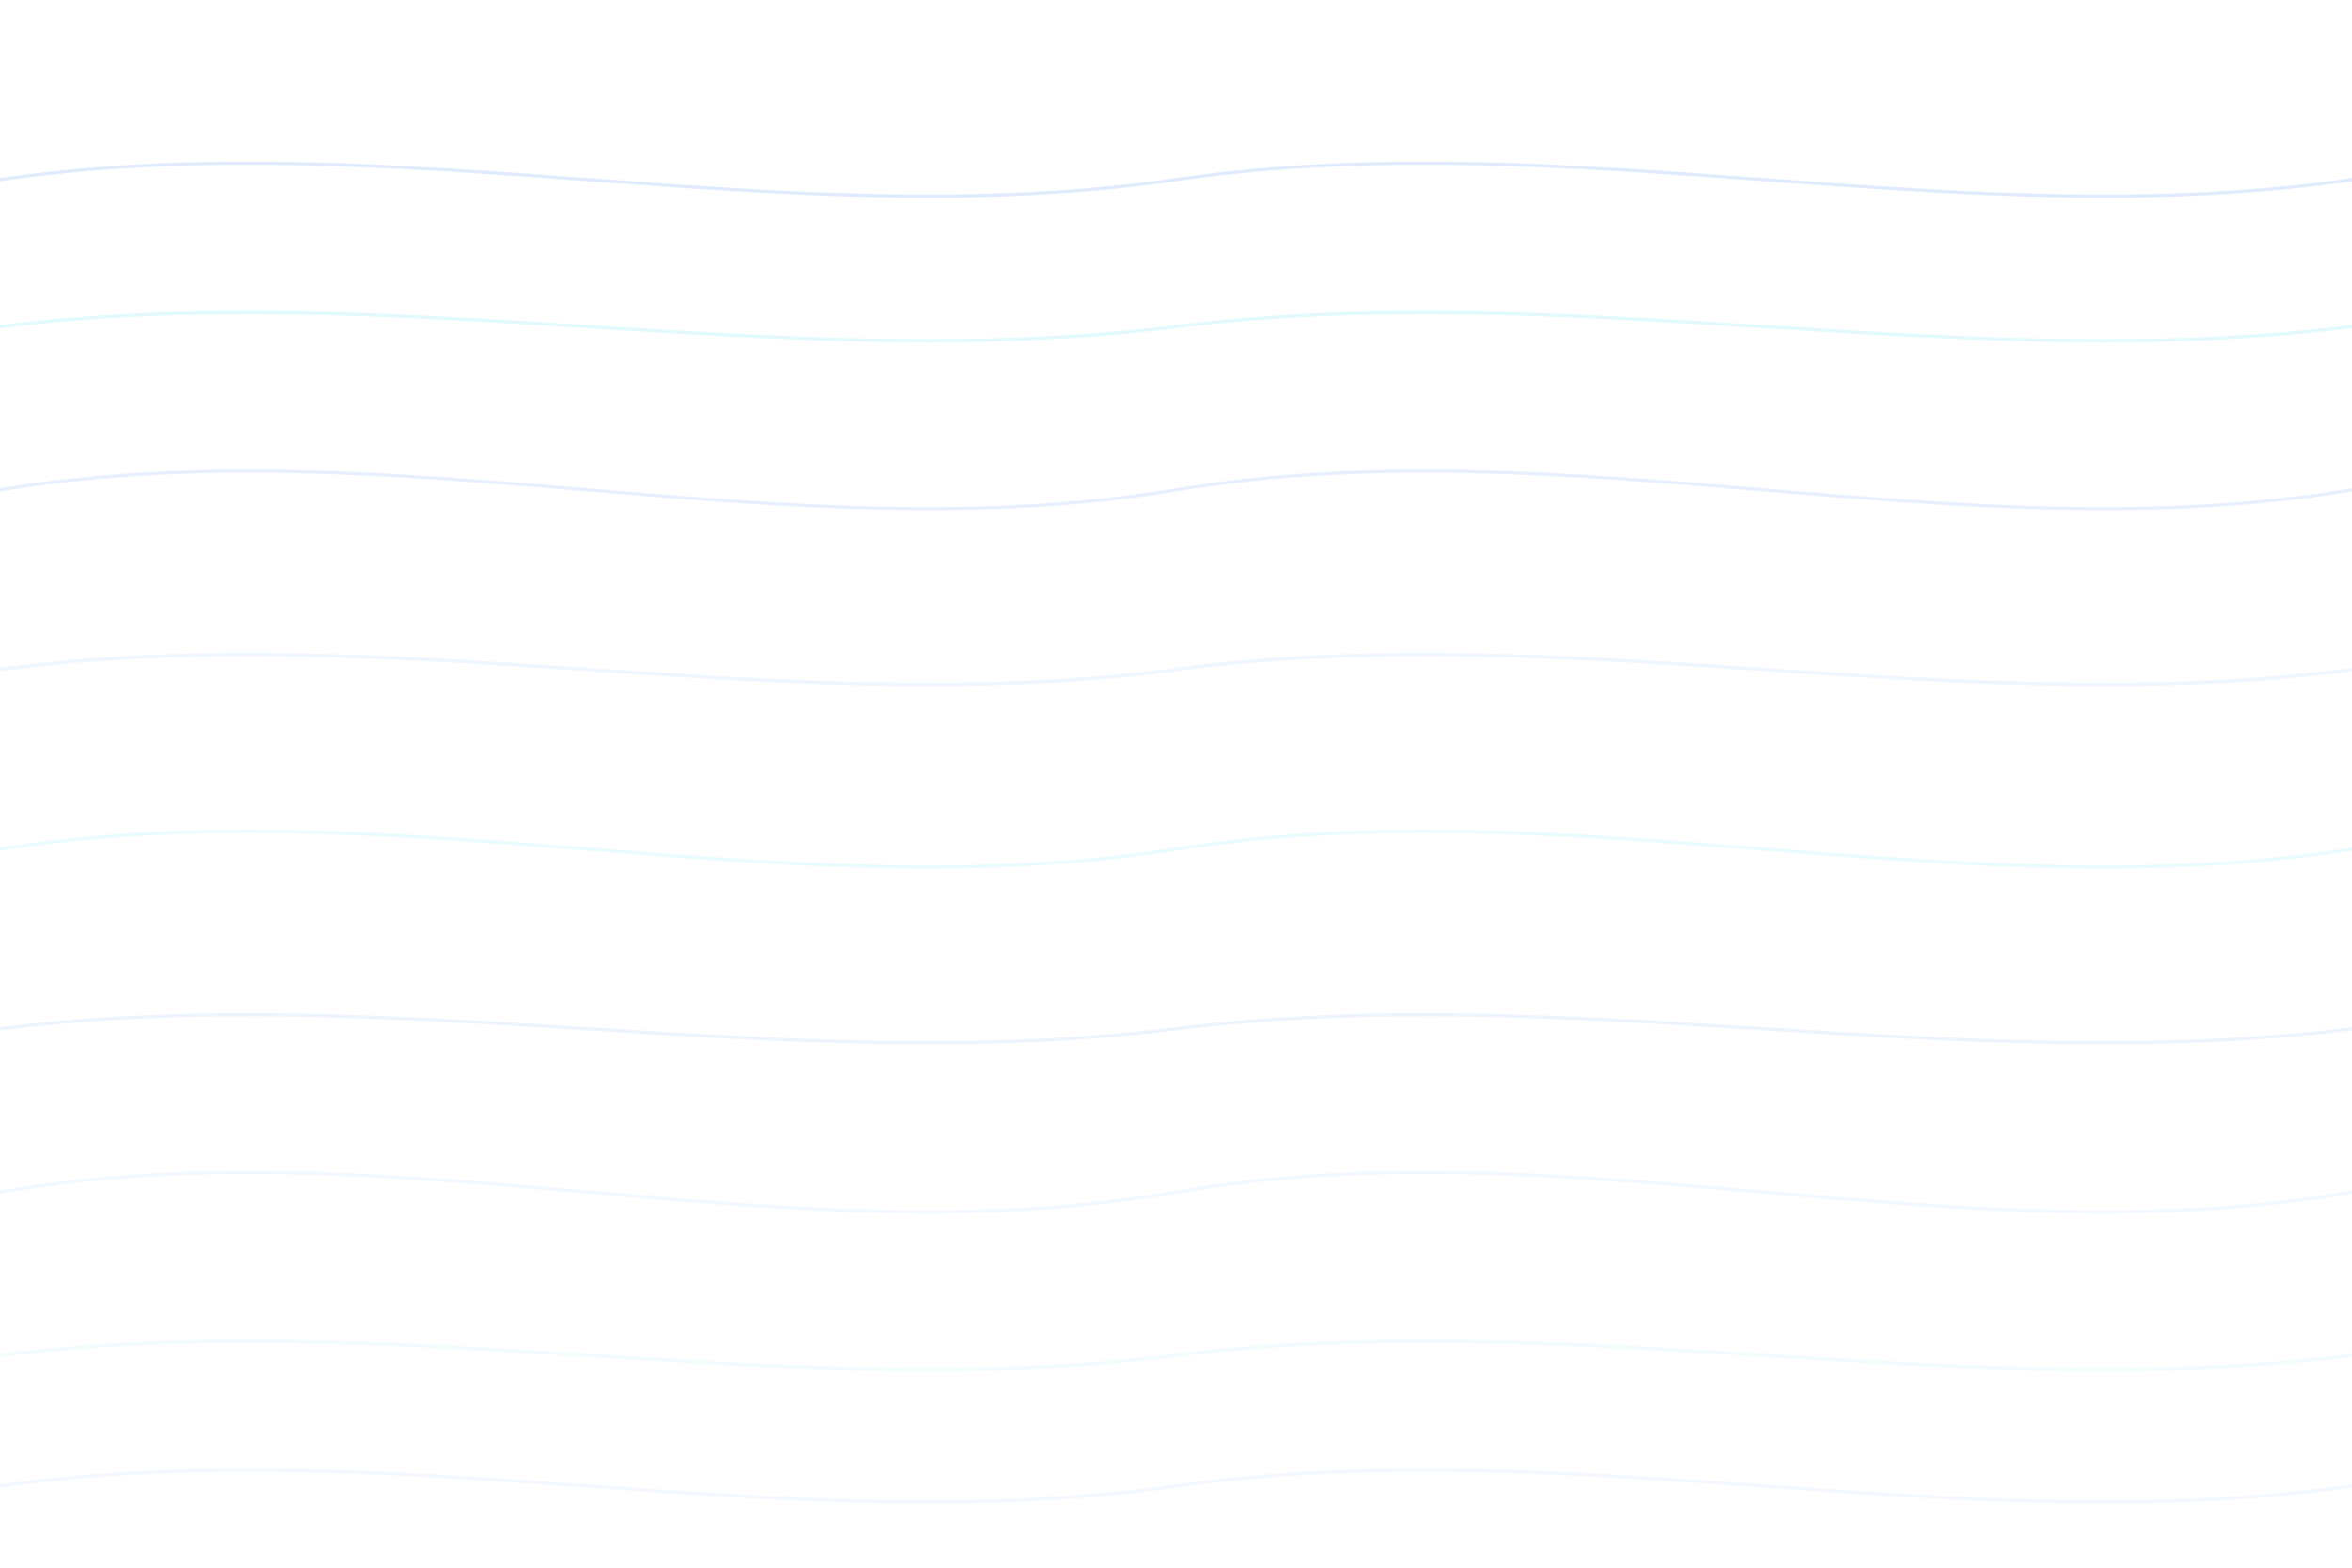
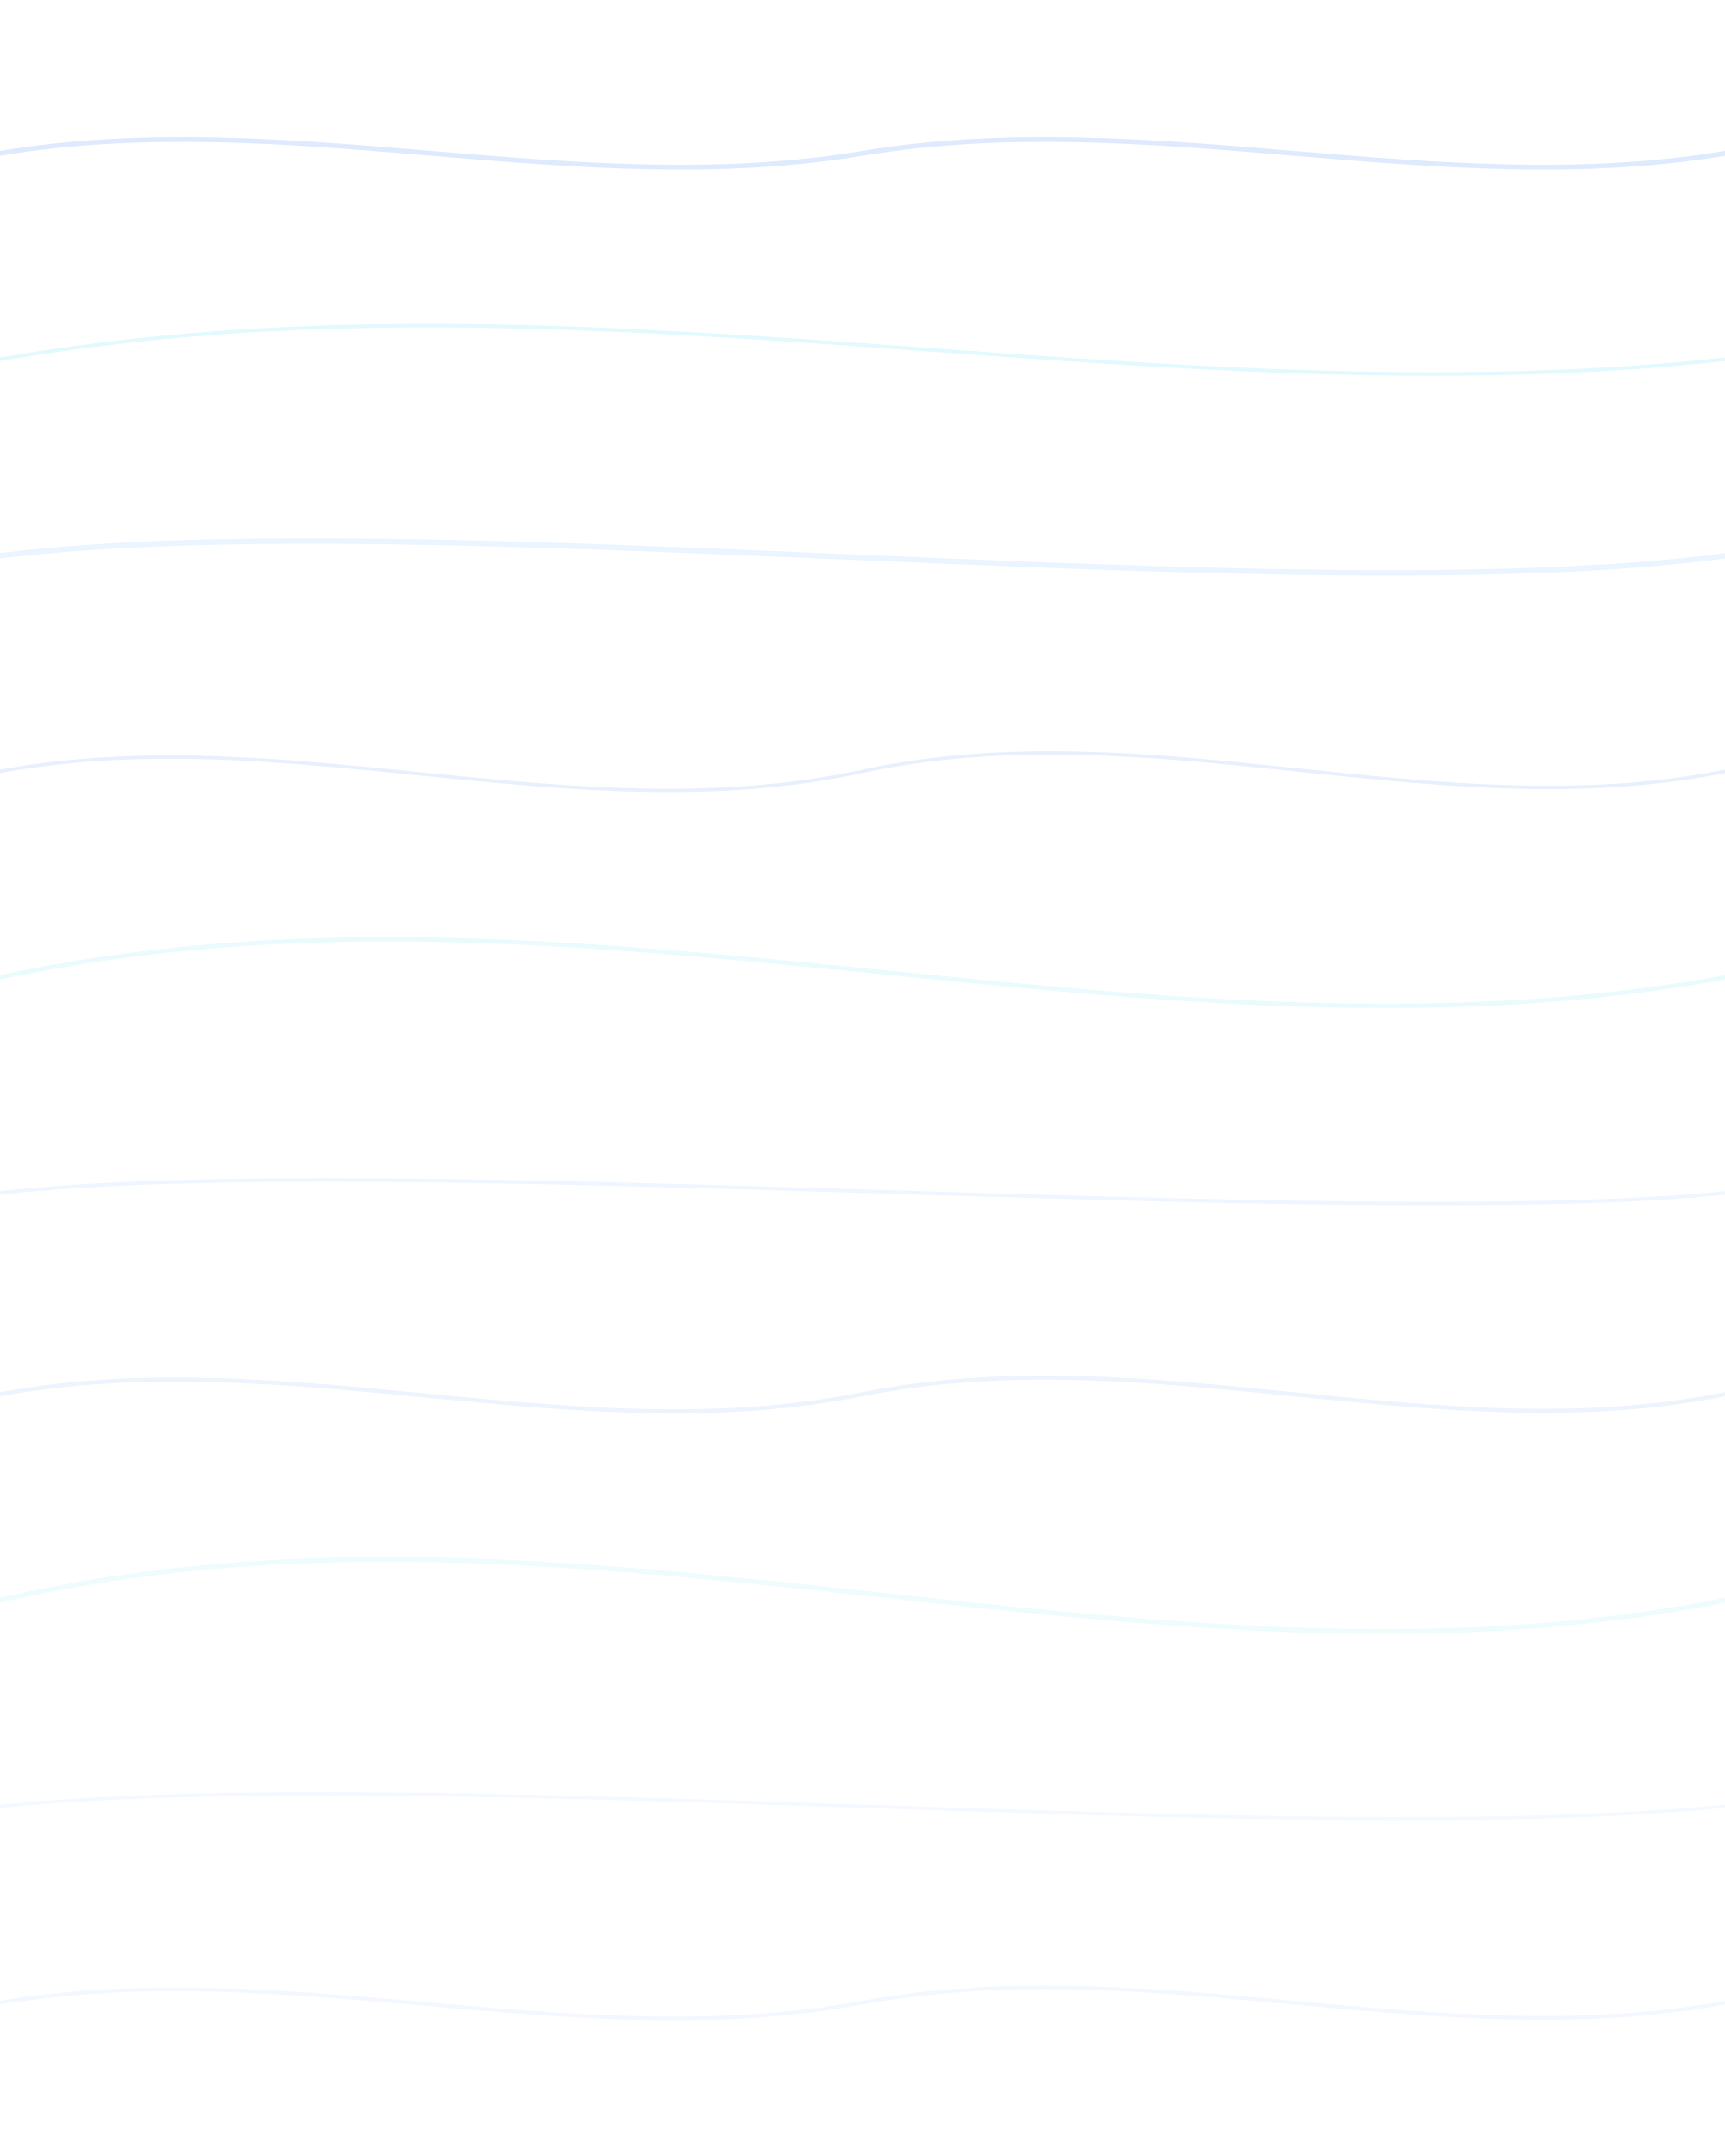
- <svg xmlns="http://www.w3.org/2000/svg" viewBox="0 0 1440 960" preserveAspectRatio="xMidYMid slice" fill="none">
-   <g stroke-linecap="round" fill="none" stroke-width="2">
-     <path d="M0,110 C240,75 480,145 720,110 C960,75 1200,145 1440,110" stroke="#3b82f6" opacity="0.16" />
-     <path d="M0,200 C240,170 480,230 720,200 C960,170 1200,230 1440,200" stroke="#22d3ee" opacity="0.13" />
-     <path d="M0,300 C240,260 480,340 720,300 C960,260 1200,340 1440,300" stroke="#3b82f6" opacity="0.12" />
-     <path d="M0,410 C240,378 480,442 720,410 C960,378 1200,442 1440,410" stroke="#58a6ff" opacity="0.10" />
-     <path d="M0,520 C240,482 480,558 720,520 C960,482 1200,558 1440,520" stroke="#22d3ee" opacity="0.10" />
-     <path d="M0,630 C240,600 480,660 720,630 C960,600 1200,660 1440,630" stroke="#3b82f6" opacity="0.09" />
-     <path d="M0,730 C240,688 480,772 720,730 C960,688 1200,772 1440,730" stroke="#58a6ff" opacity="0.08" />
-     <path d="M0,830 C240,800 480,860 720,830 C960,800 1200,860 1440,830" stroke="#22d3ee" opacity="0.07" />
-     <path d="M0,910 C240,876 480,944 720,910 C960,876 1200,944 1440,910" stroke="#3b82f6" opacity="0.06" />
+ <svg xmlns="http://www.w3.org/2000/svg" viewBox="0 0 720 900" preserveAspectRatio="none" fill="none">
+   <g stroke-linecap="round" fill="none">
+     <path d="M0,64 C120,44 240,84 360,64 C480,44 600,84 720,64" stroke="#3b82f6" stroke-width="2" opacity="0.17" />
+     <path d="M0,150 C240,108 480,176 720,150" stroke="#22d3ee" stroke-width="1.5" opacity="0.13" />
+     <path d="M0,232 C180,210 540,256 720,232" stroke="#58a6ff" stroke-width="2.3" opacity="0.12" />
+     <path d="M0,322 C120,300 240,348 360,322 C480,296 600,346 720,322" stroke="#3b82f6" stroke-width="1.4" opacity="0.12" />
+     <path d="M0,408 C240,356 480,452 720,408" stroke="#22d3ee" stroke-width="1.8" opacity="0.10" />
+     <path d="M0,498 C160,480 560,514 720,498" stroke="#58a6ff" stroke-width="1.5" opacity="0.10" />
+     <path d="M0,582 C120,560 240,606 360,582 C480,558 600,606 720,582" stroke="#3b82f6" stroke-width="1.7" opacity="0.09" />
+     <path d="M0,668 C240,612 480,716 720,668" stroke="#22d3ee" stroke-width="2" opacity="0.08" />
+     <path d="M0,754 C180,736 540,772 720,754" stroke="#58a6ff" stroke-width="1.4" opacity="0.07" />
+     <path d="M0,836 C120,816 240,858 360,836 C480,814 600,858 720,836" stroke="#3b82f6" stroke-width="1.6" opacity="0.06" />
  </g>
</svg>
